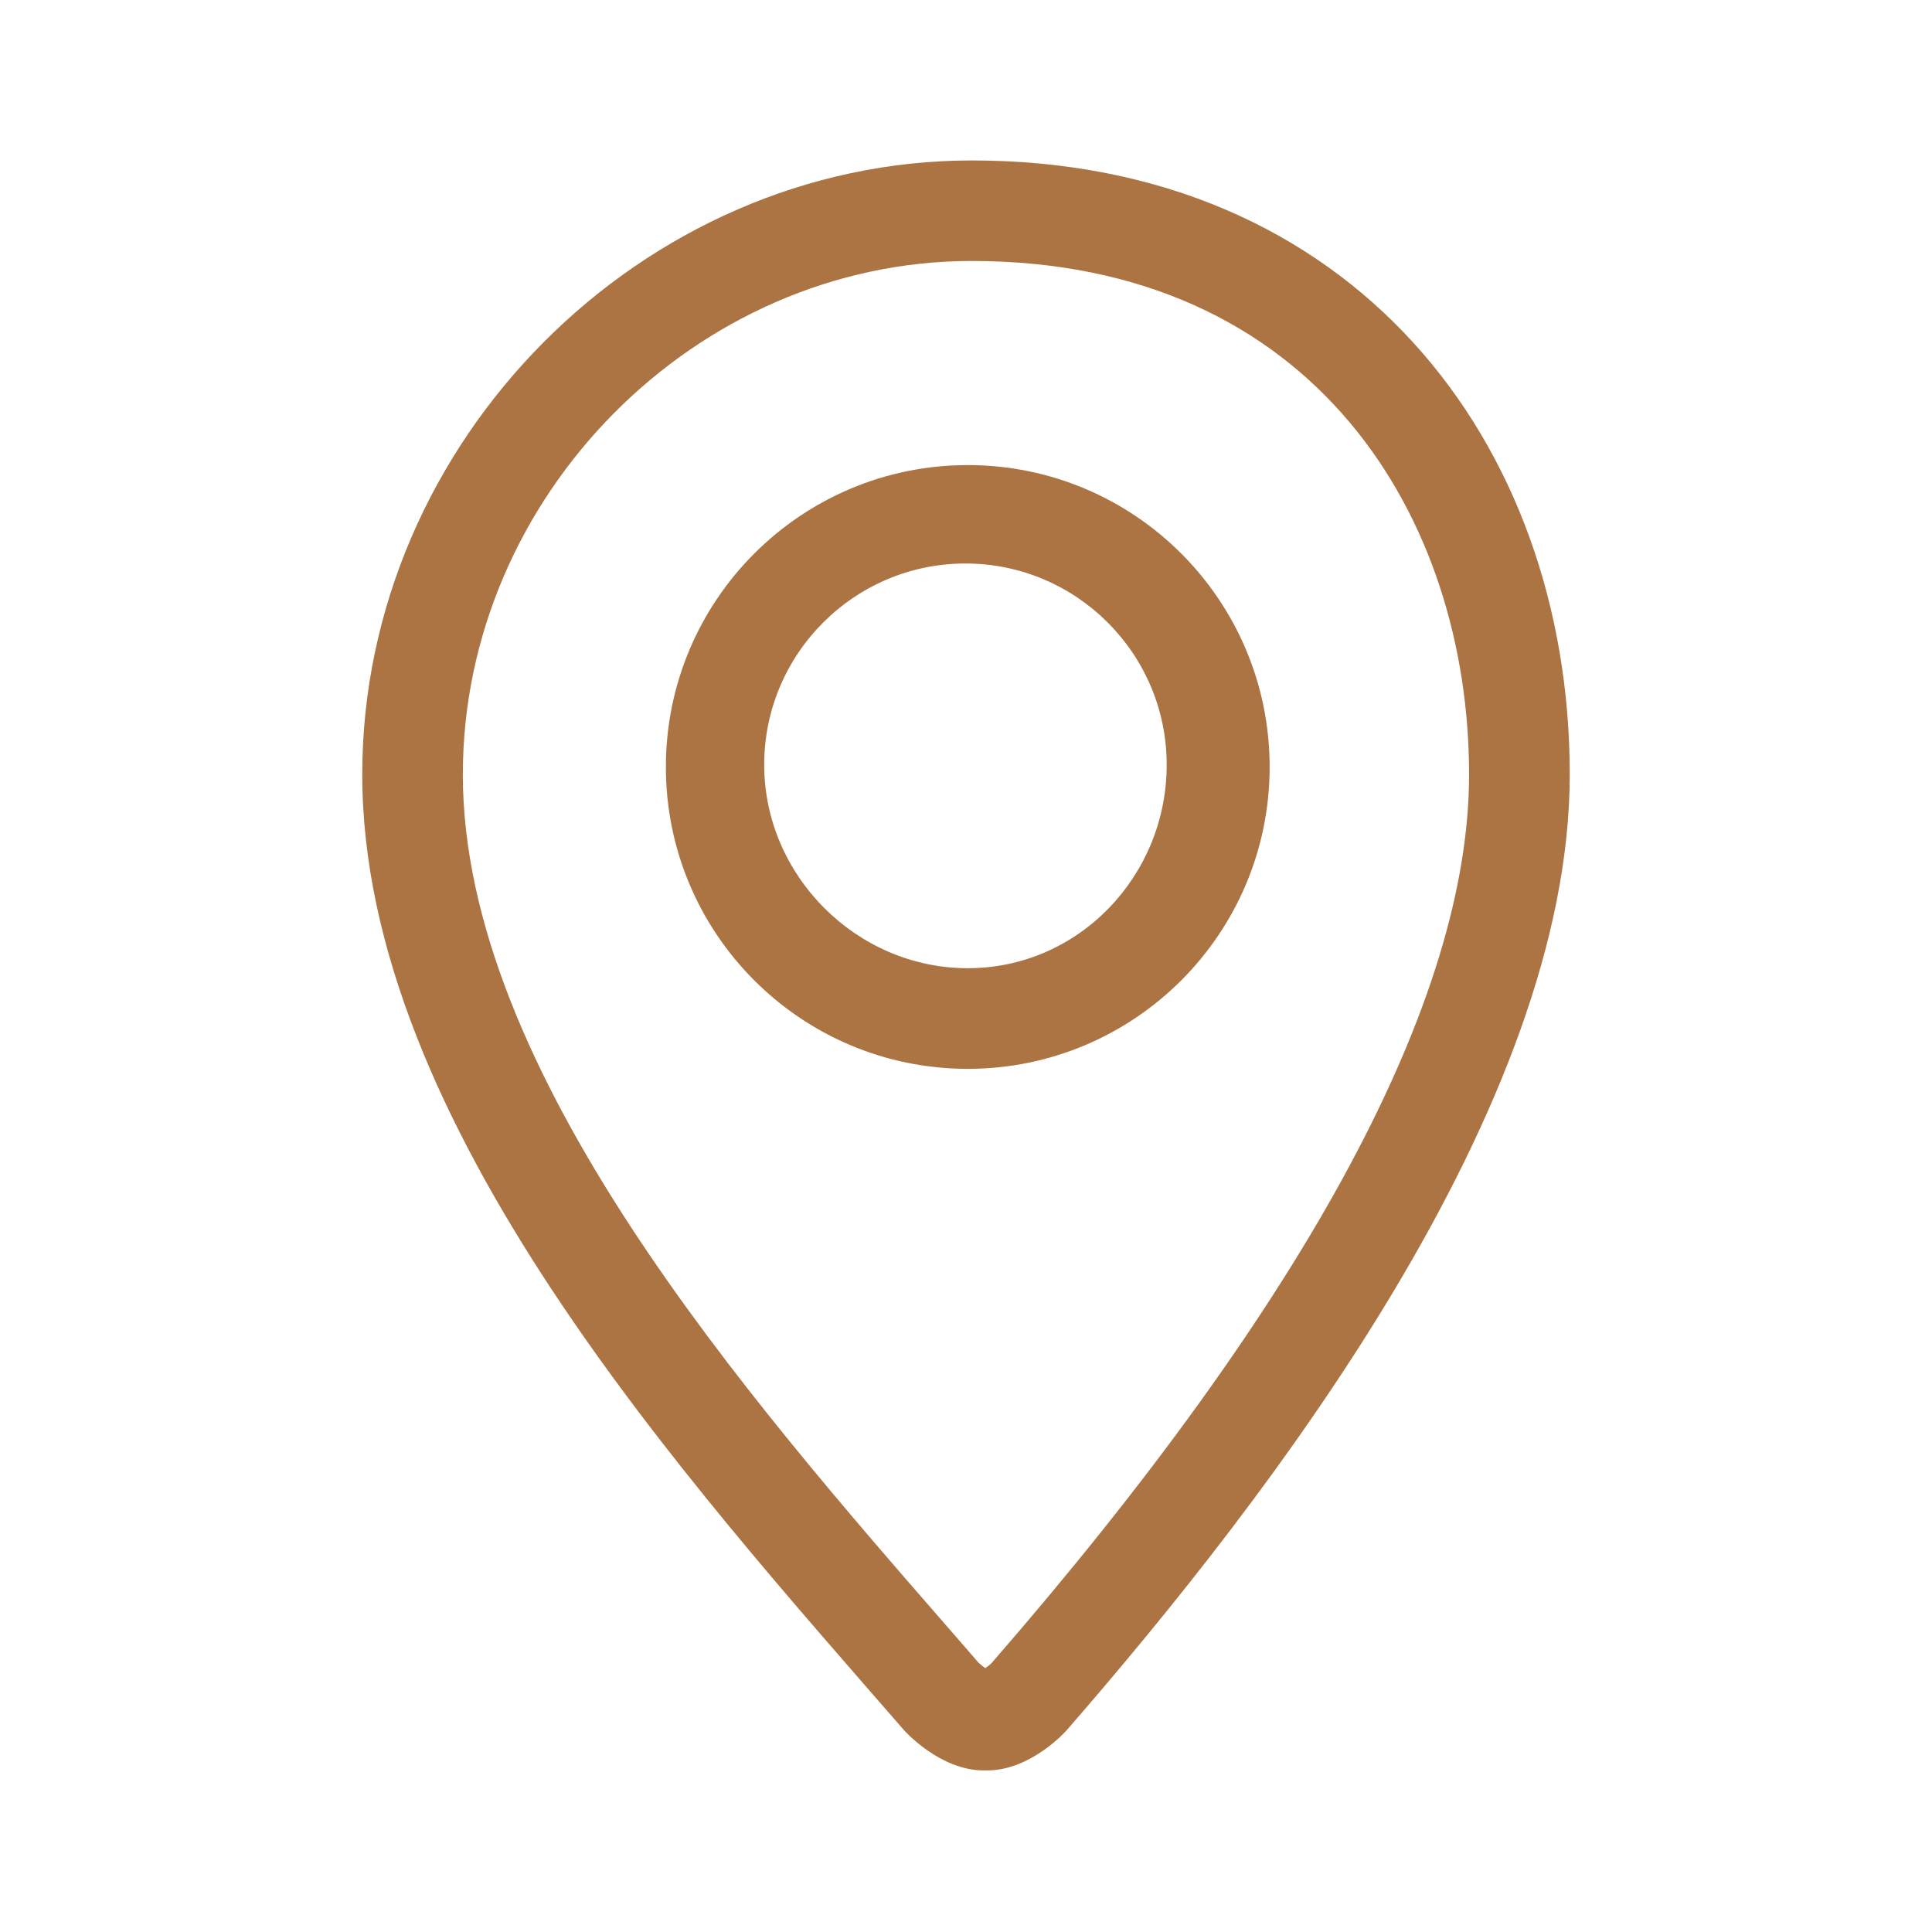
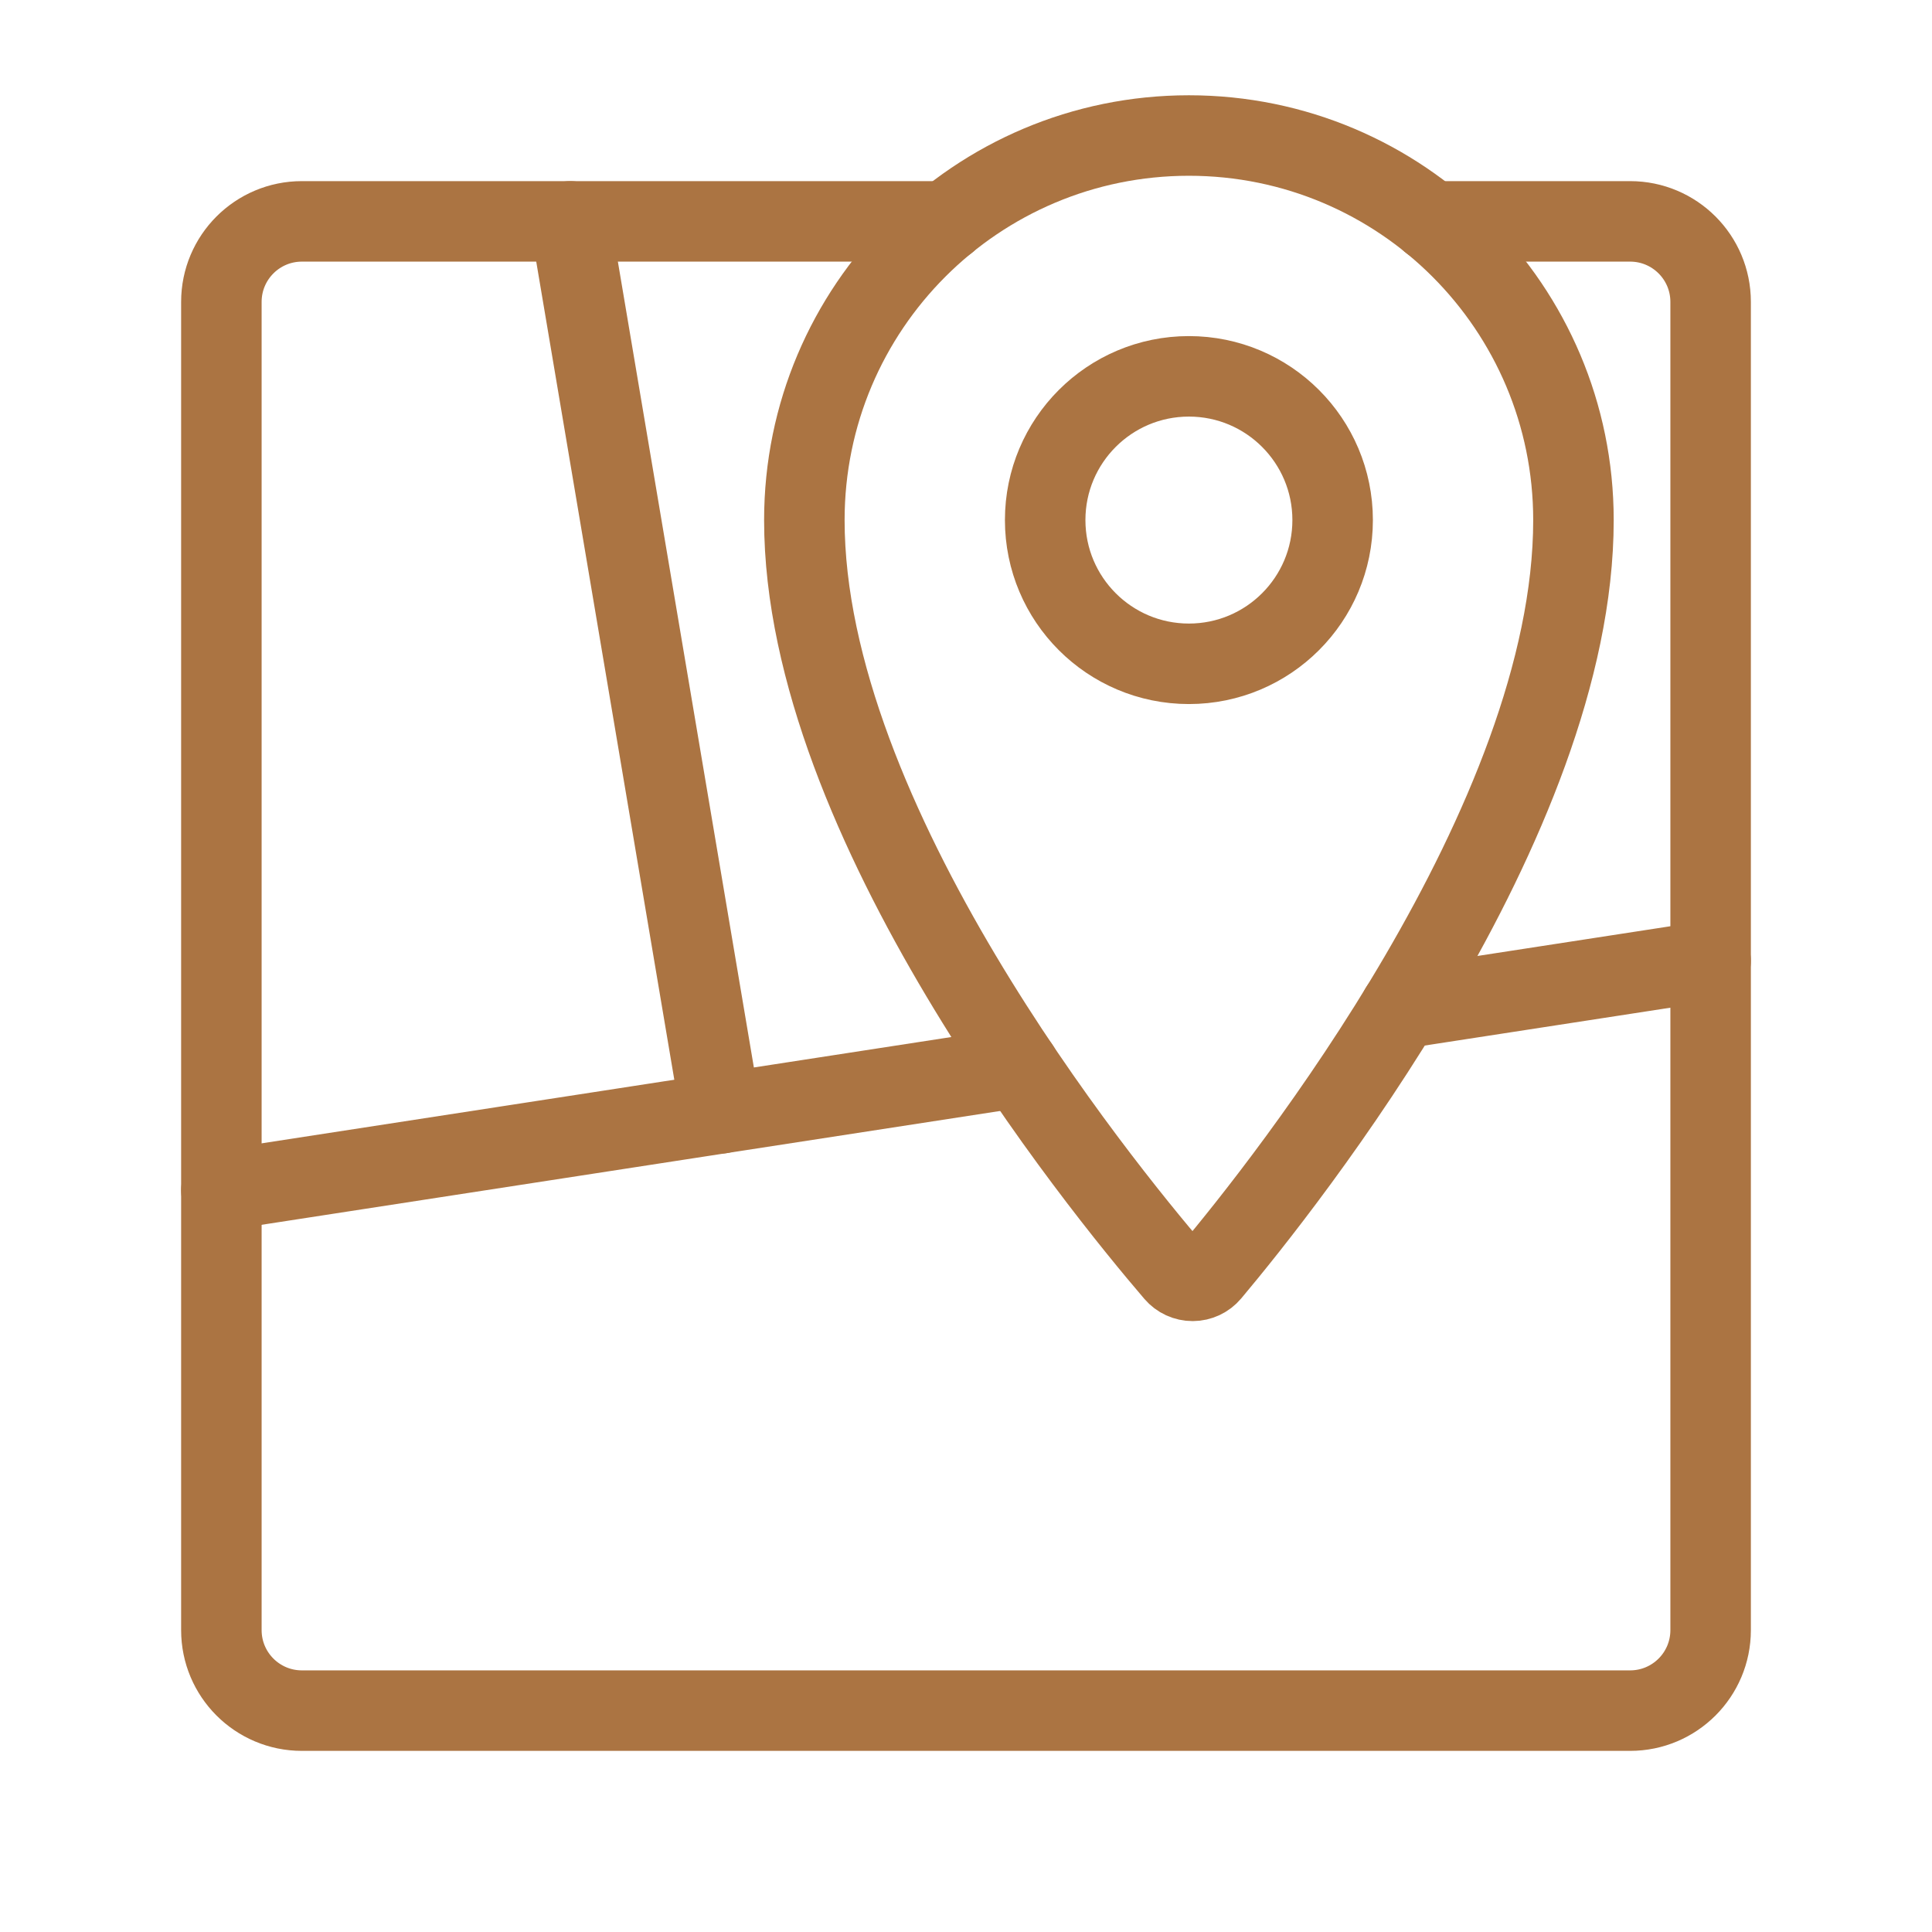
- <svg xmlns="http://www.w3.org/2000/svg" fill="#ab7442" width="800px" height="800px" viewBox="-3.2 -3.2 38.40 38.40" version="1.1" transform="rotate(0)matrix(1, 0, 0, 1, 0, 0)">
+ <svg xmlns="http://www.w3.org/2000/svg" width="800px" height="800px" viewBox="0 0 48 48" fill="#ab7442" stroke="#ab7442" stroke-width="2">
  <g id="SVGRepo_bgCarrier" stroke-width="0" />
  <g id="SVGRepo_tracerCarrier" stroke-linecap="round" stroke-linejoin="round" />
  <g id="SVGRepo_iconCarrier">
-     <path d="M16.114-0.011c-6.559 0-12.114 5.587-12.114 12.204 0 6.93 6.439 14.017 10.77 18.998 0.017 0.020 0.717 0.797 1.579 0.797h0.076c0.863 0 1.558-0.777 1.575-0.797 4.064-4.672 10-12.377 10-18.998 0-6.618-4.333-12.204-11.886-12.204zM16.515 29.849c-0.035 0.035-0.086 0.074-0.131 0.107-0.046-0.032-0.096-0.072-0.133-0.107l-0.523-0.602c-4.106-4.71-9.729-11.161-9.729-17.055 0-5.532 4.632-10.205 10.114-10.205 6.829 0 9.886 5.125 9.886 10.205 0 4.474-3.192 10.416-9.485 17.657zM16.035 6.044c-3.313 0-6 2.686-6 6s2.687 6 6 6 6-2.687 6-6-2.686-6-6-6zM16.035 16.044c-2.206 0-4.046-1.838-4.046-4.044s1.794-4 4-4c2.207 0 4 1.794 4 4 0.001 2.206-1.747 4.044-3.954 4.044z" />
+     <defs>
+       <style>.a{fill:none;stroke:#ab7442;stroke-linecap:round;stroke-linejoin:round;}</style>
+     </defs>
+     <path class="a" d="M23.523,5.5H7.5a2,2,0,0,0-2,2v33a2,2,0,0,0,2,2h33a2,2,0,0,0,2-2V7.5a2,2,0,0,0-2-2H35.552" />
+     <path class="a" d="M29.538,3.367a9.554,9.554,0,0,0-9.554,9.554c0,7.477,7.314,16.49,9.207,18.699a.577.577,0,0,0,.881-.004c1.861-2.216,9.02-11.222,9.02-18.694A9.554,9.554,0,0,0,29.538,3.367Zm0,13.125a3.571,3.571,0,1,1,3.571-3.571A3.571,3.571,0,0,1,29.538,16.492Z" />
+     <line class="a" x1="34.79" y1="25.058" x2="42.5" y2="23.87" />
+     <line class="a" x1="5.5" y1="29.572" x2="25.32" y2="26.517" />
+     <line class="a" x1="17.908" y1="27.66" x2="14.168" y2="5.5" />
  </g>
</svg>
